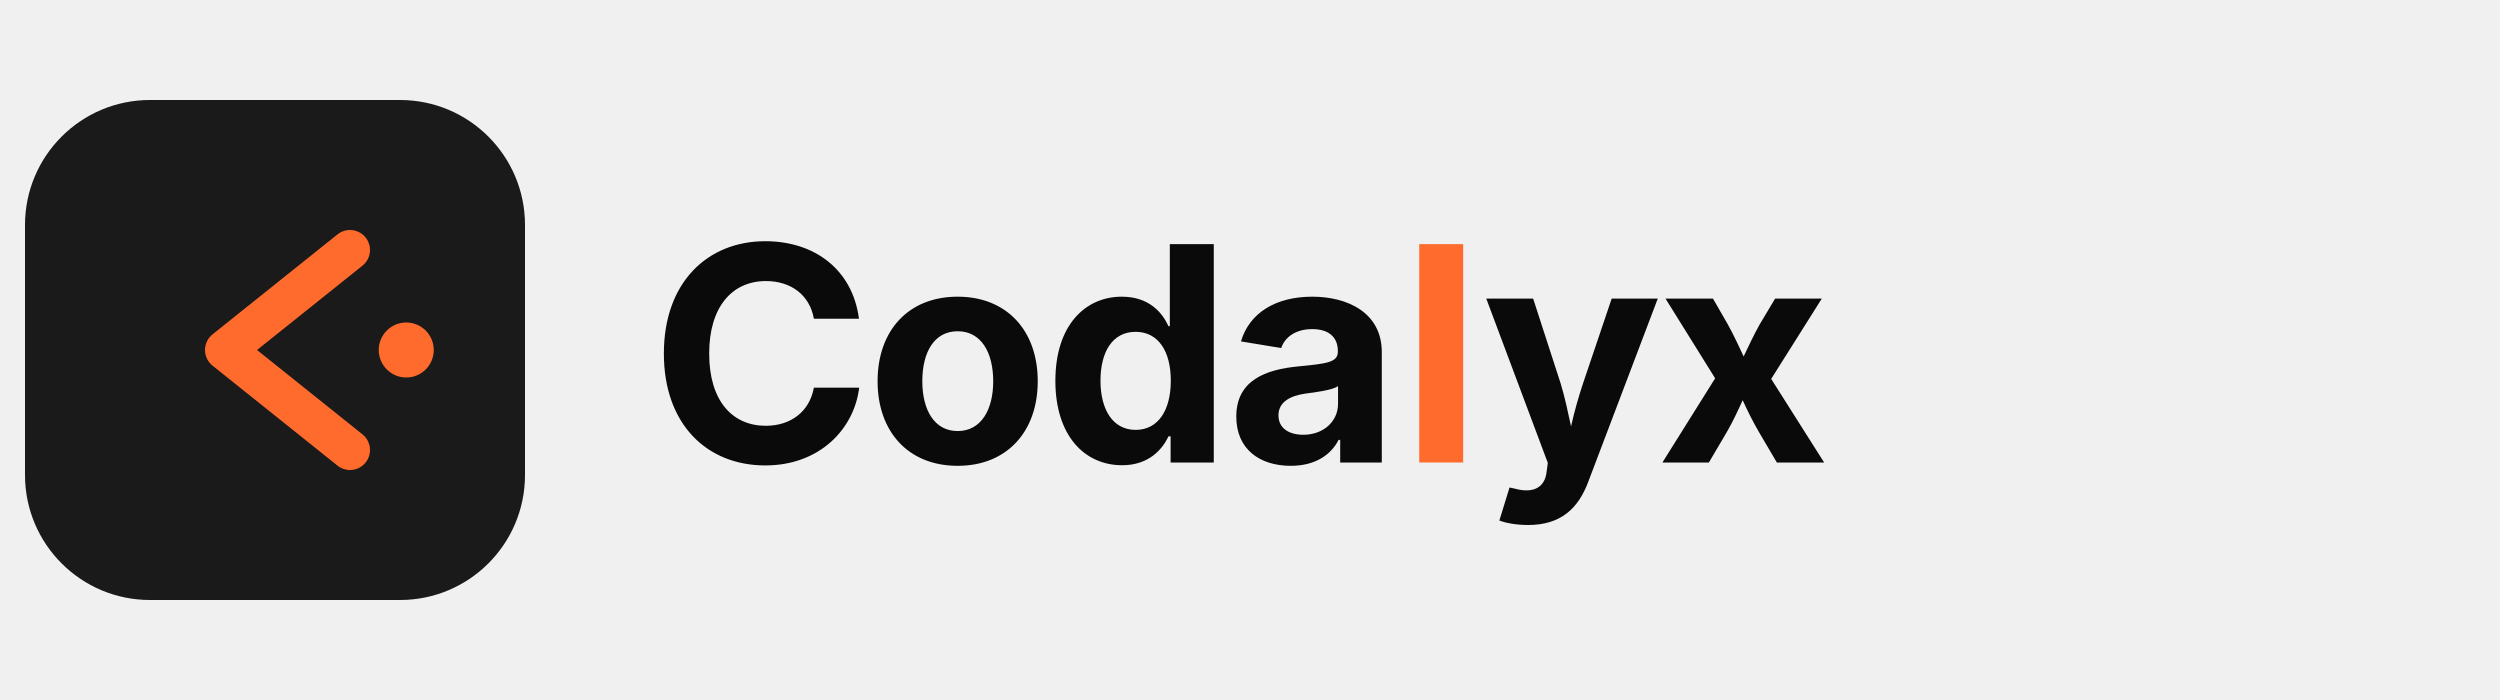
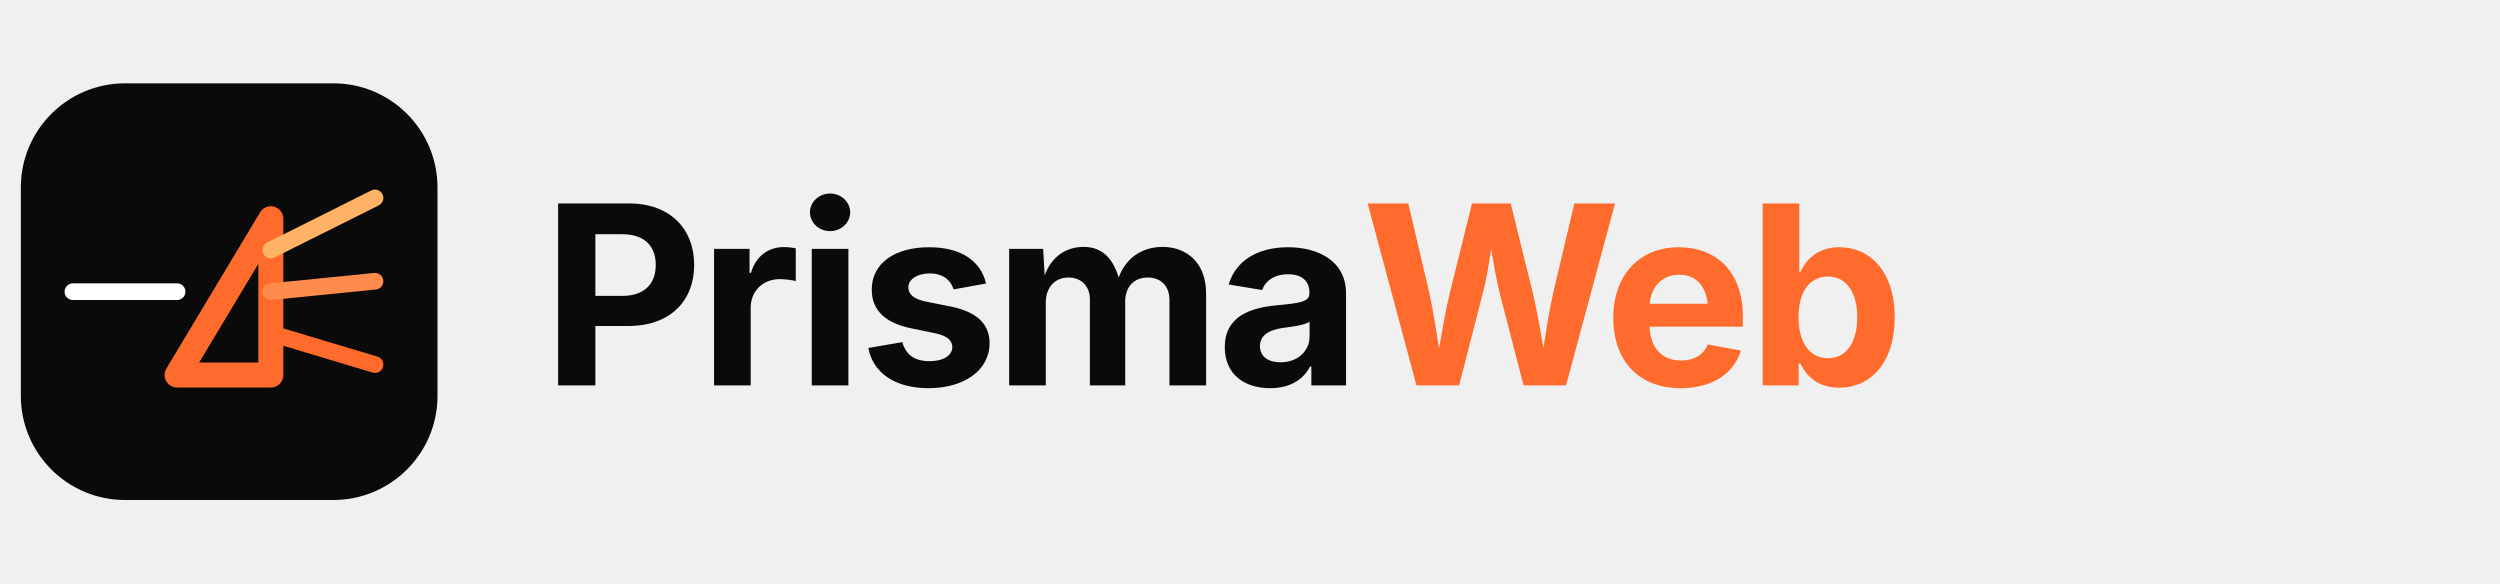
- <svg xmlns="http://www.w3.org/2000/svg" viewBox="0 0 200 56" role="img" aria-label="Codalyx">
+ <svg xmlns="http://www.w3.org/2000/svg" viewBox="0 0 240 56" role="img" aria-label="PrismaWeb">
  <g>
-     <rect x="2" y="8" width="40" height="40" rx="10" fill="#1A1A1A" />
-     <path d="M28 20 L18 28 L28 36" fill="none" stroke="#FF6B2C" stroke-width="3.2" stroke-linecap="round" stroke-linejoin="round" />
-     <circle cx="32.5" cy="28" r="2.2" fill="#FF6B2C" />
+     <rect x="2" y="8" width="40" height="40" rx="10" fill="#0A0A0A" />
+     <line x1="7" y1="28" x2="17" y2="28" stroke="#FFFFFF" stroke-width="1.6" stroke-linecap="round" />
+     <path d="M17 36 L26 21 L26 36 Z" fill="none" stroke="#FF6B2C" stroke-width="2.4" stroke-linejoin="round" stroke-linecap="round" />
+     <line x1="26" y1="24" x2="36" y2="19" stroke="#FFB366" stroke-width="1.6" stroke-linecap="round" />
+     <line x1="26" y1="28" x2="36" y2="27" stroke="#FF8B4D" stroke-width="1.6" stroke-linecap="round" />
+     <line x1="26" y1="32" x2="36" y2="35" stroke="#FF6B2C" stroke-width="1.6" stroke-linecap="round" />
  </g>
-   <g font-family="'Inter','Segoe UI',system-ui,sans-serif" fill="#0A0A0A">
-     <text x="52" y="37" font-size="24" font-weight="700" letter-spacing="-0.5">Coda<tspan fill="#FF6B2C">l</tspan>yx</text>
+   <g font-family="'Geist','Inter','Segoe UI',system-ui,sans-serif" fill="#0A0A0A">
+     <text x="52" y="37" font-size="24" font-weight="700" letter-spacing="-0.5">Prisma<tspan fill="#FF6B2C">Web</tspan>
+     </text>
  </g>
</svg>
